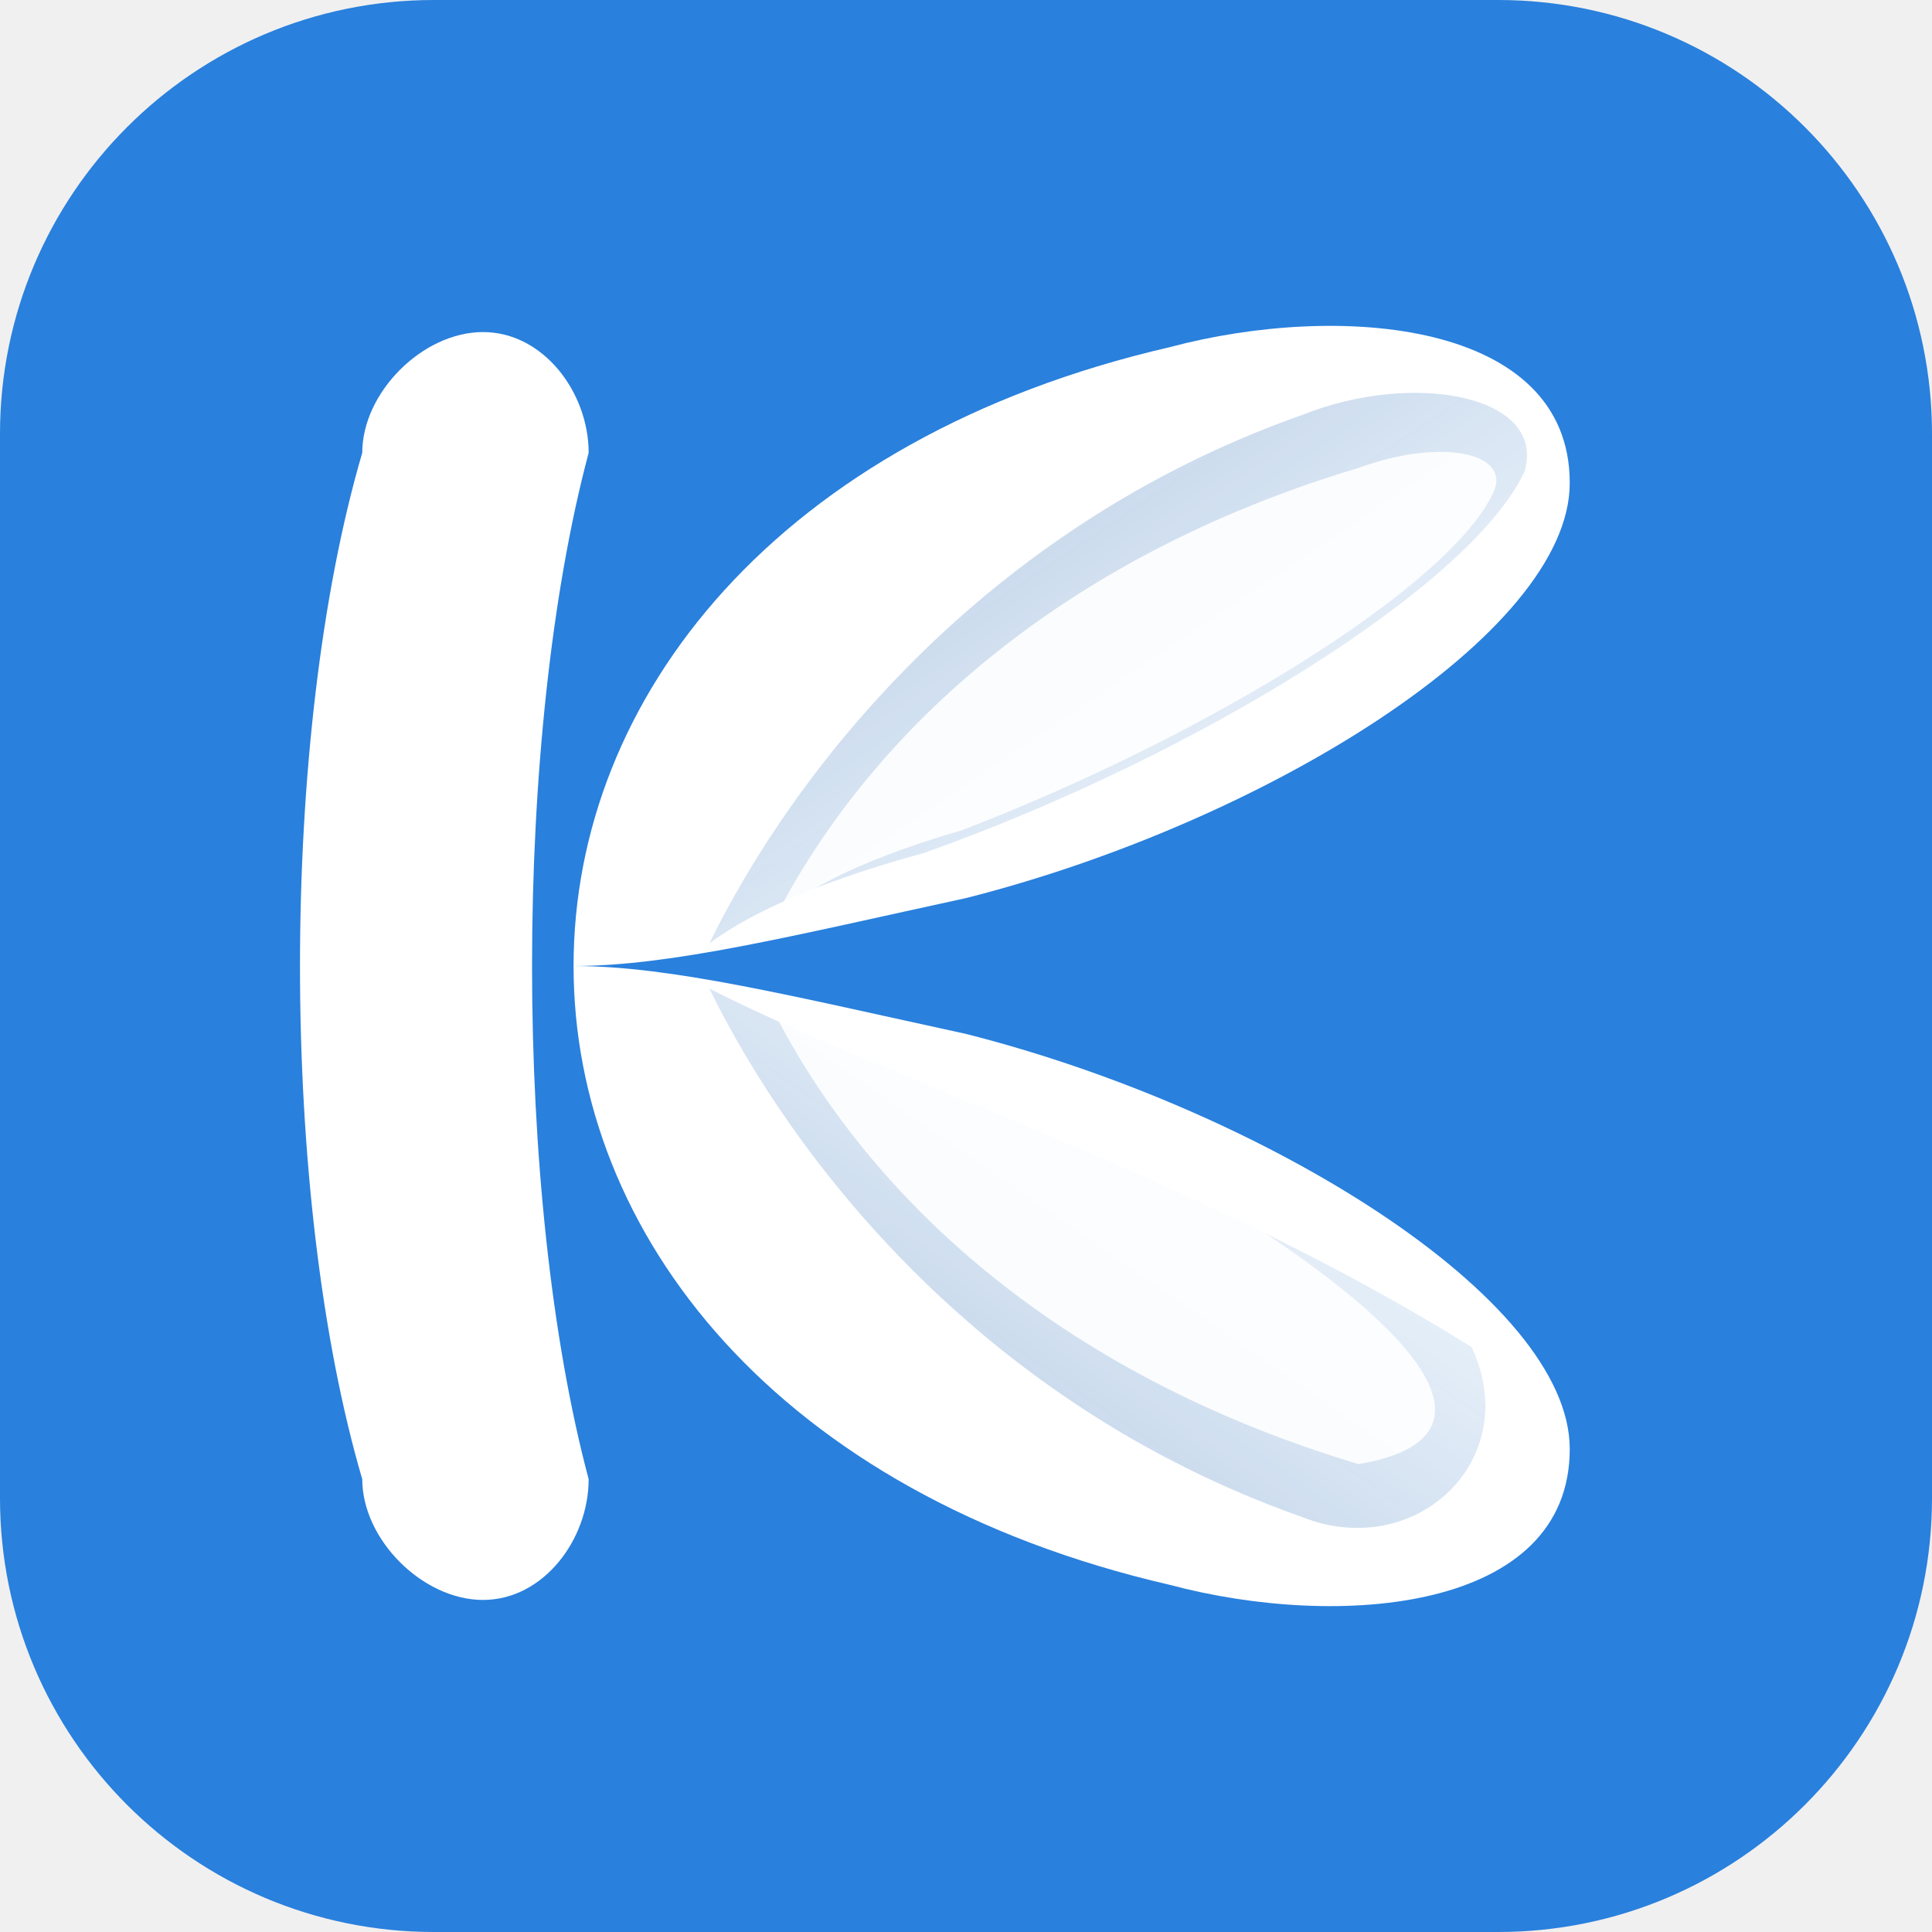
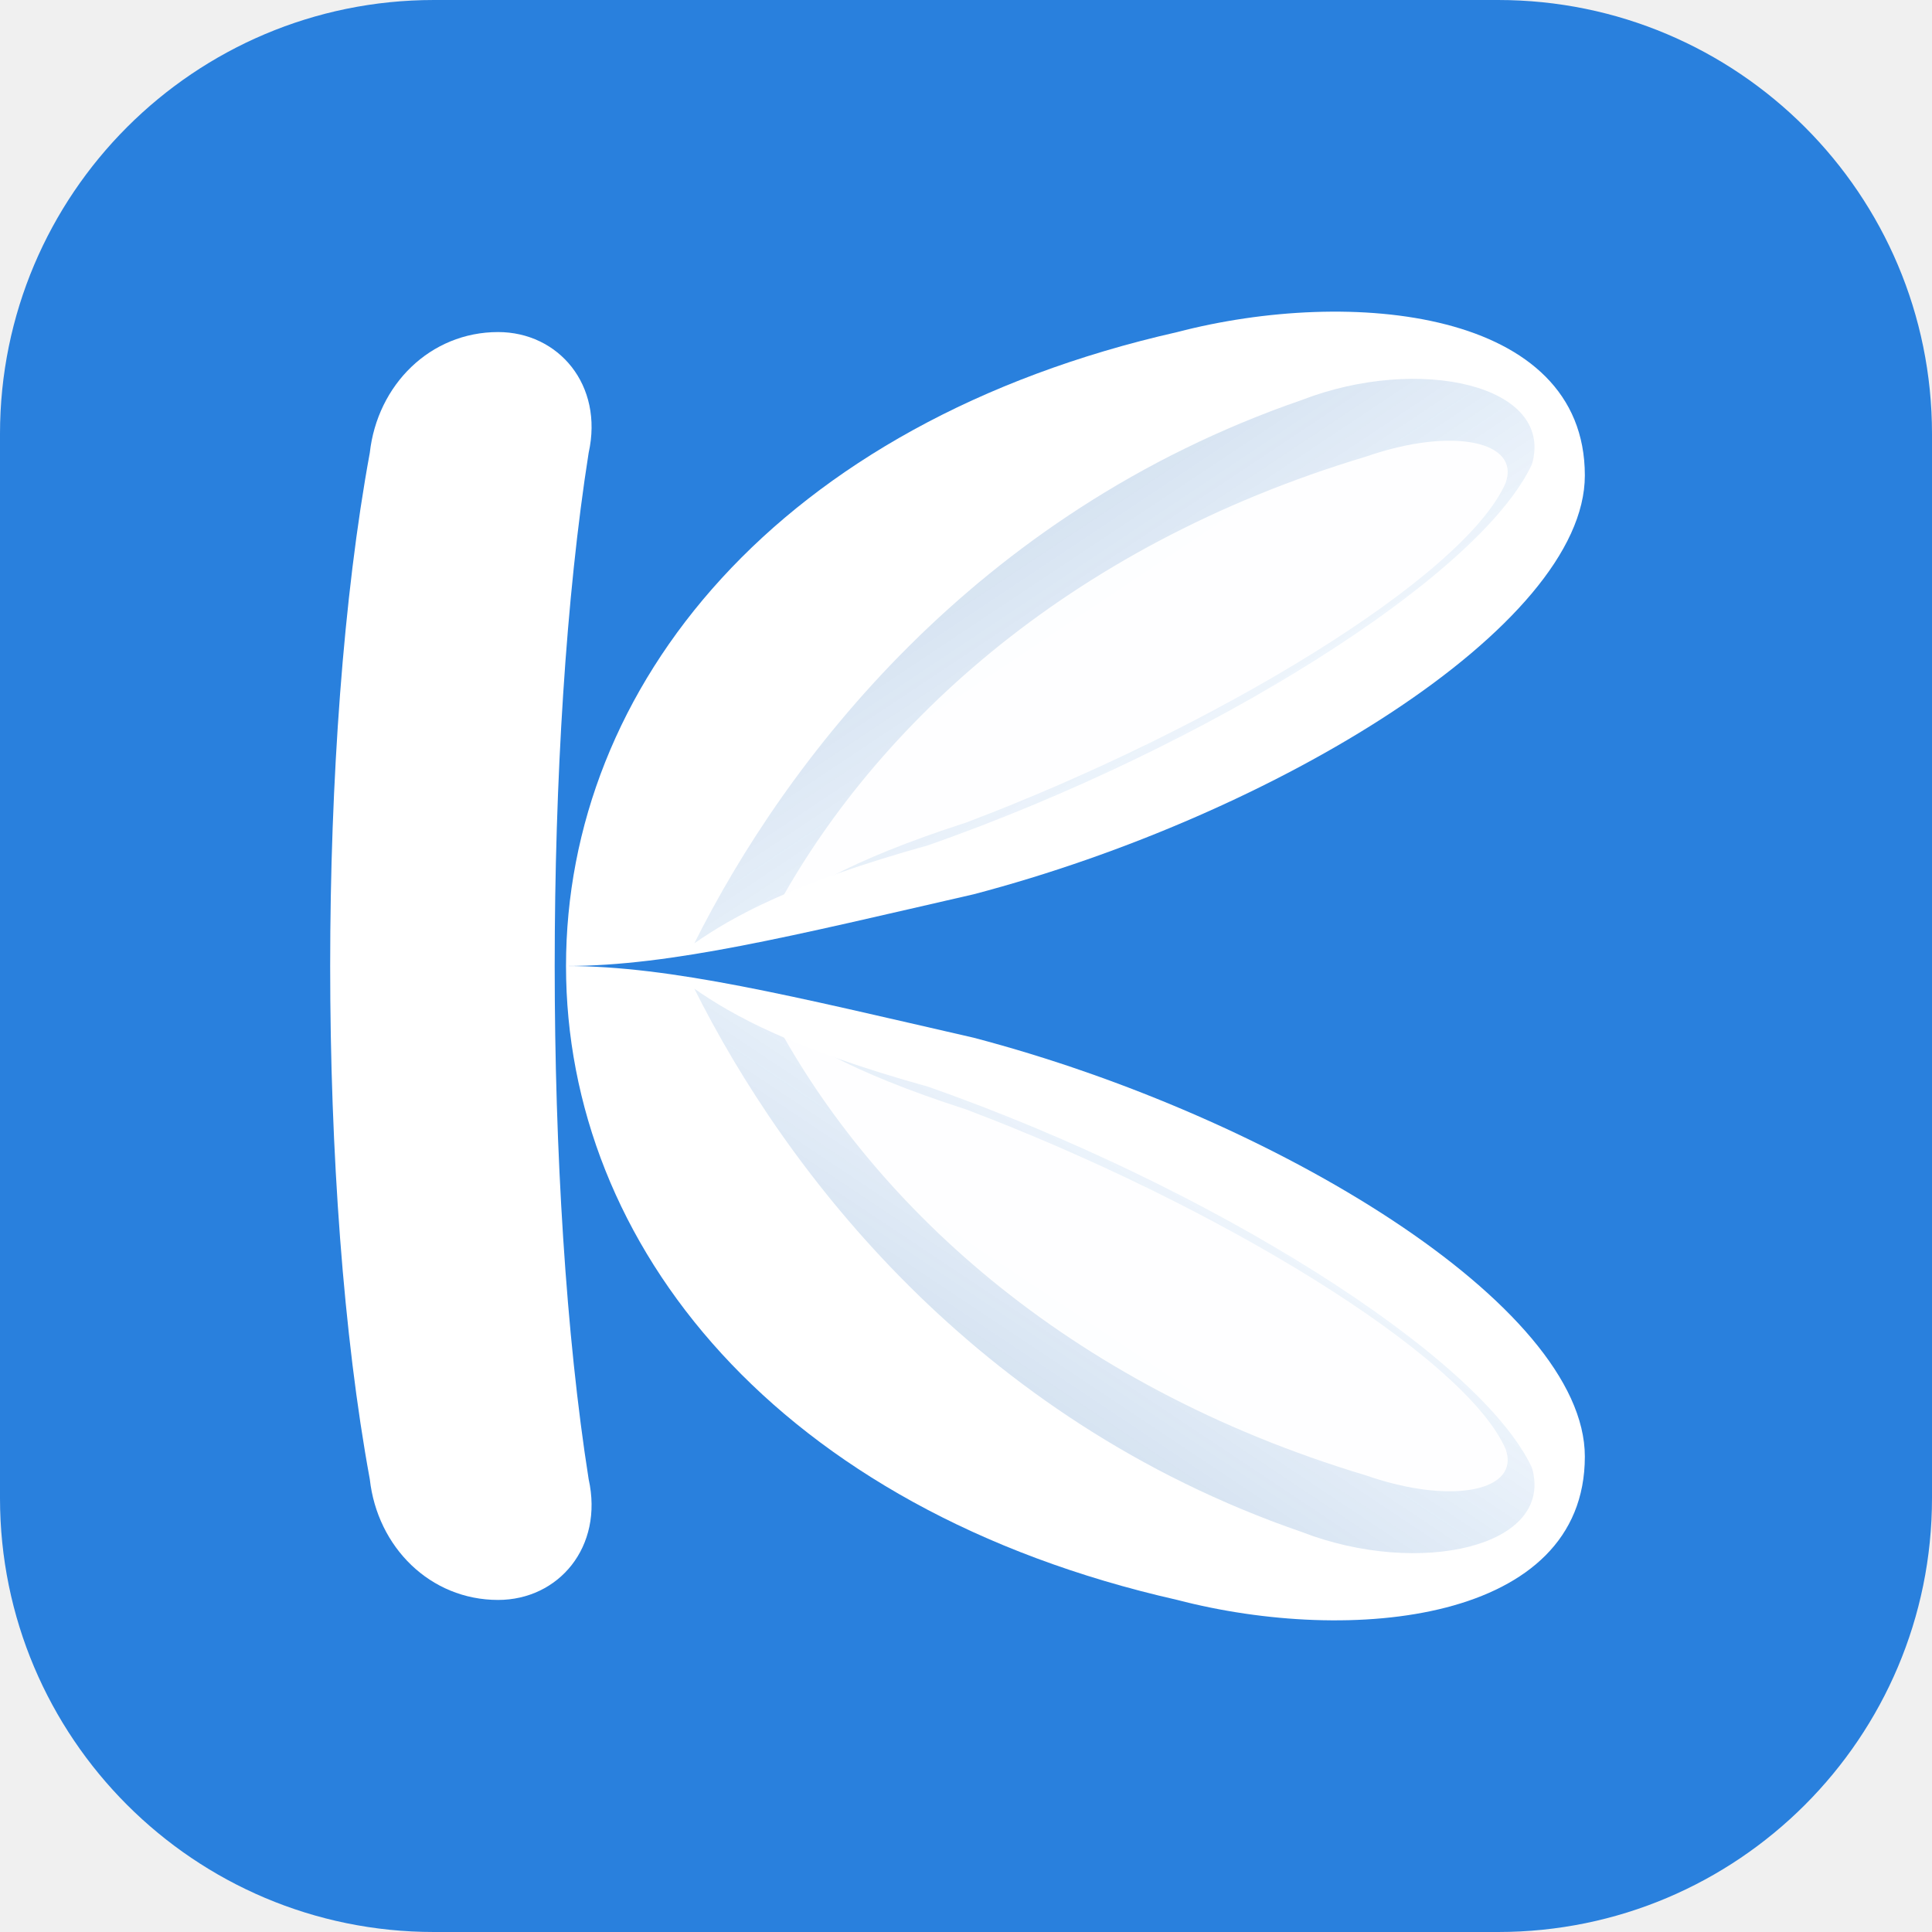
<svg xmlns="http://www.w3.org/2000/svg" viewBox="0 0 512 512">
  <defs>
    <linearGradient id="pageShadowUpper" x1="0%" y1="0%" x2="100%" y2="100%">
-       <stop offset="0%" stop-color="#195498" stop-opacity="0.35" />
+       <stop offset="0%" stop-color="#144B8C" stop-opacity="0.30" />
+       <stop offset="70%" stop-color="#2980DD" stop-opacity="0.05" />
      <stop offset="100%" stop-color="#2980DD" stop-opacity="0.0" />
    </linearGradient>
    <linearGradient id="pageShadowLower" x1="0%" y1="100%" x2="100%" y2="0%">
-       <stop offset="0%" stop-color="#195498" stop-opacity="0.35" />
+       <stop offset="0%" stop-color="#144B8C" stop-opacity="0.30" />
+       <stop offset="70%" stop-color="#2980DD" stop-opacity="0.05" />
      <stop offset="100%" stop-color="#2980DD" stop-opacity="0.0" />
    </linearGradient>
  </defs>
  <rect width="512" height="512" rx="115" fill="#2980DD" />
-   <path d="M 128 88        C 112 88, 96 104, 96 120        C 74 195, 74 317, 96 392        C 96 408, 112 424, 128 424        C 144 424, 156 408, 156 392        C 136 317, 136 195, 156 120        C 156 104, 144 88, 128 88 Z" fill="#FFFFFF" />
-   <path d="M 152 256        C 152 185, 206 116, 310 92        C 355 80, 416 85, 416 128        C 416 168, 335 218, 256 238        C 210 248, 178 256, 152 256 Z" fill="#FFFFFF" />
-   <path d="M 188 250        C 210 205, 260 140, 345 110        C 375 98, 410 105, 404 125        C 390 155, 318 200, 245 226        C 212 235, 196 244, 188 250 Z" fill="url(#pageShadowUpper)" />
-   <path d="M 205 244        C 230 195, 280 148, 360 124        C 382 116, 400 120, 396 130        C 385 155, 320 195, 255 220        C 224 229, 210 238, 205 244 Z" fill="#FFFFFF" opacity="0.9" />
-   <path d="M 152 256        C 178 256, 210 264, 256 274        C 335 294, 416 344, 416 384        C 416 427, 355 432, 310 420        C 206 396, 152 327, 152 256 Z" fill="#FFFFFF" />
-   <path d="M 188 262        C 235 286, 318 312, 390 357        C 404 387, 375 414, 345 402        C 260 372, 210 307, 188 262 Z" fill="url(#pageShadowLower)" />
-   <path d="M 205 268        C 224 274, 255 292, 320 317        C 385 357, 396 382, 360 388        C 280 364, 230 317, 205 268 Z" fill="#FFFFFF" opacity="0.9" />
+   <path d="M 132 88        C 114 88, 100 102, 98 120        C 84 196, 84 316, 98 392        C 100 410, 114 424, 132 424        C 148 424, 160 410, 156 392        C 144 316, 144 196, 156 120        C 160 102, 148 88, 132 88 Z" fill="#FFFFFF" />
+   <path d="M 150 256        C 150 182, 206 112, 312 88        C 358 76, 420 82, 420 126        C 420 166, 338 216, 258 237        C 210 248, 178 256, 150 256 Z" fill="#FFFFFF" />
+   <path d="M 184 250        C 208 202, 258 136, 345 106        C 376 94, 412 102, 406 123        C 392 153, 320 198, 246 224        C 210 234, 194 243, 184 250 Z" fill="url(#pageShadowUpper)" />
+   <path d="M 204 244        C 230 194, 282 145, 362 121        C 385 113, 403 117, 399 128        C 388 153, 322 193, 256 218        C 225 228, 210 237, 204 244 Z" fill="#FFFFFF" opacity="0.95" />
+   <path d="M 150 256        C 178 256, 210 264, 258 275        C 338 296, 420 346, 420 386        C 420 430, 358 436, 312 424        C 206 400, 150 330, 150 256 Z" fill="#FFFFFF" />
+   <path d="M 184 262        C 194 269, 210 278, 246 288        C 320 314, 392 359, 406 389        C 412 410, 376 418, 345 406        C 258 376, 208 310, 184 262 Z" fill="url(#pageShadowLower)" />
+   <path d="M 204 268        C 210 275, 225 284, 256 294        C 322 319, 388 359, 399 384        C 403 395, 385 399, 362 391        C 282 367, 230 318, 204 268 Z" fill="#FFFFFF" opacity="0.95" />
</svg>
